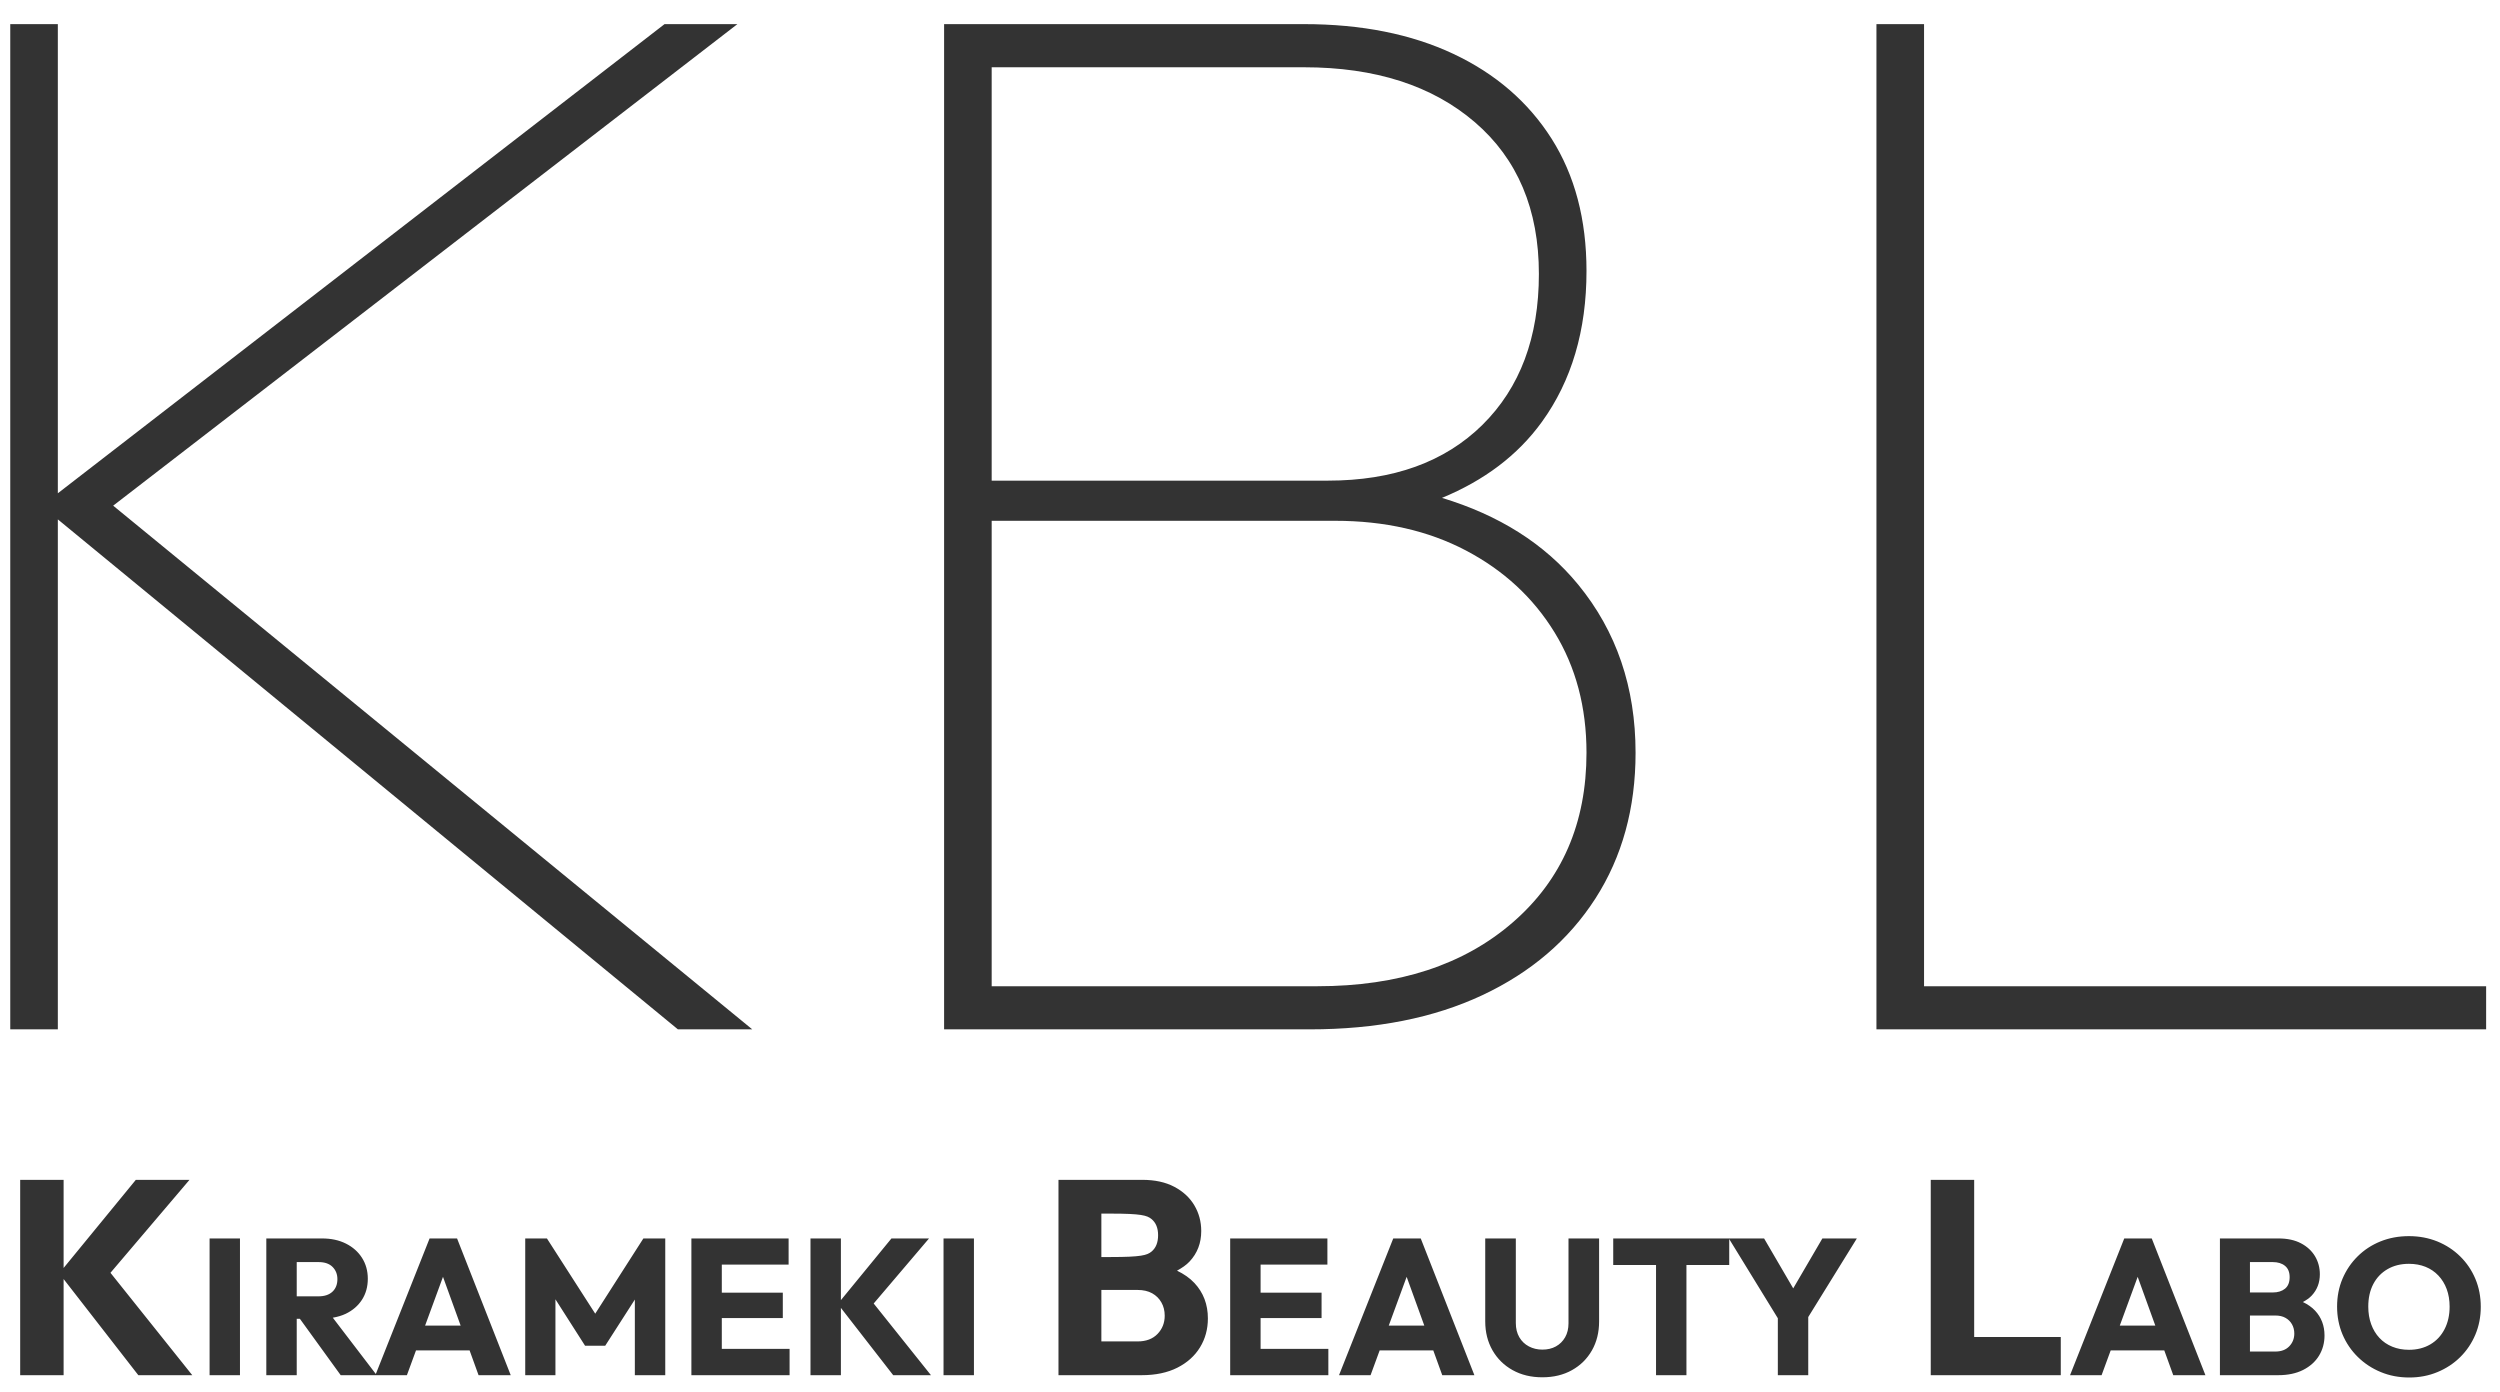
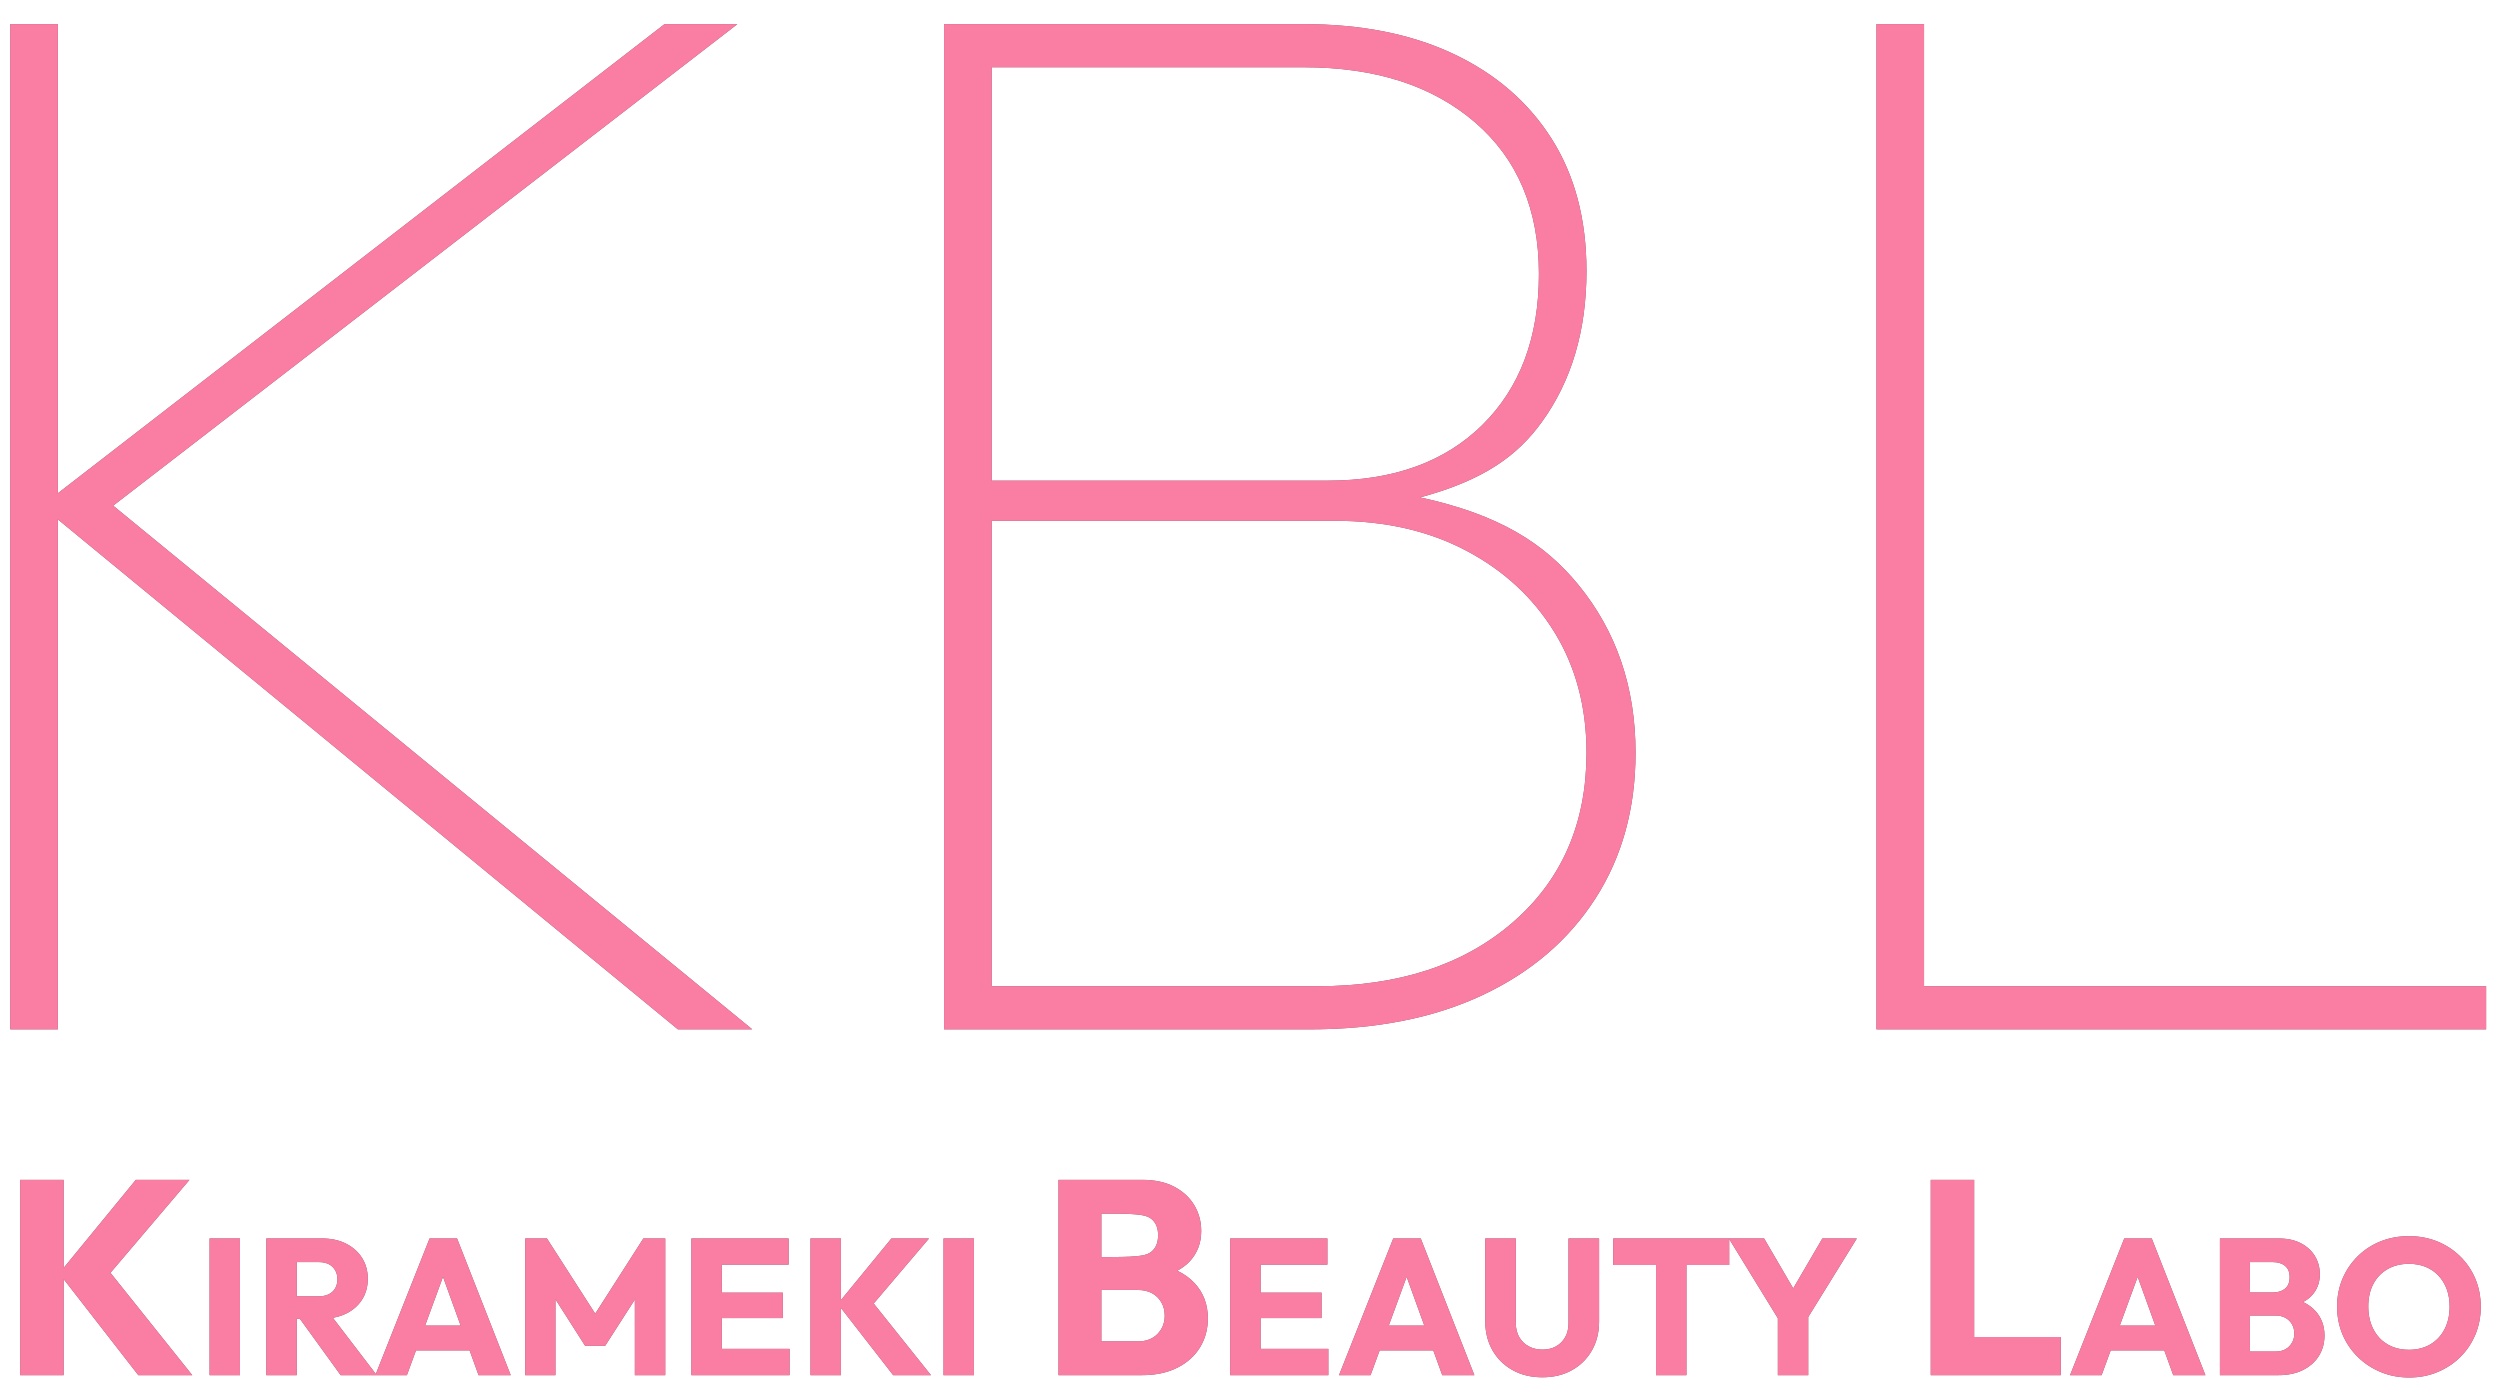
<svg xmlns="http://www.w3.org/2000/svg" width="97px" height="54px">
-   <path fill-rule="evenodd" fill="rgb(51, 51, 51)" d="M96.462,39.939 L74.653,39.939 L73.845,39.939 L72.806,39.939 L72.806,0.936 L74.653,0.936 L74.653,38.266 L96.462,38.266 L96.462,39.939 ZM70.160,53.357 L68.980,53.357 L68.980,51.148 L67.094,48.076 L67.094,49.081 L65.434,49.081 L65.434,53.357 L64.254,53.357 L64.254,49.081 L62.593,49.081 L62.593,48.052 L67.079,48.052 L67.094,48.052 L68.447,48.052 L69.577,49.989 L70.708,48.052 L72.046,48.052 L70.160,51.101 L70.160,53.357 ZM61.238,22.688 C62.719,24.496 63.460,26.669 63.460,29.207 C63.460,31.362 62.940,33.246 61.902,34.862 C60.863,36.477 59.401,37.727 57.517,38.612 C55.632,39.497 53.401,39.939 50.824,39.939 L38.477,39.939 L37.554,39.939 L36.631,39.939 L36.631,0.936 L37.554,0.936 L38.477,0.936 L50.593,0.936 C52.824,0.936 54.757,1.322 56.392,2.091 C58.026,2.860 59.296,3.957 60.200,5.379 C61.103,6.803 61.556,8.514 61.556,10.514 C61.556,12.822 60.979,14.774 59.825,16.370 C58.884,17.672 57.580,18.643 55.949,19.318 C58.147,19.984 59.928,21.089 61.238,22.688 ZM57.517,16.486 C58.978,15.043 59.709,13.091 59.709,10.630 C59.709,8.130 58.882,6.168 57.228,4.744 C55.574,3.322 53.363,2.610 50.593,2.610 L38.477,2.610 L38.477,18.649 L51.517,18.649 C54.055,18.649 56.055,17.928 57.517,16.486 ZM51.805,20.207 L38.477,20.207 L38.477,38.266 L51.113,38.266 C54.266,38.266 56.796,37.439 58.700,35.785 C60.604,34.132 61.556,31.939 61.556,29.207 C61.556,27.439 61.142,25.881 60.315,24.534 C59.488,23.188 58.344,22.131 56.882,21.361 C55.420,20.592 53.728,20.207 51.805,20.207 ZM37.789,53.357 L36.609,53.357 L36.609,48.052 L37.789,48.052 L37.789,53.357 ZM34.656,53.357 L32.627,50.746 L32.627,53.357 L31.447,53.357 L31.447,48.052 L32.627,48.052 L32.627,50.445 L34.588,48.052 L36.046,48.052 L33.899,50.576 L36.121,53.357 L34.656,53.357 ZM27.728,53.357 L26.826,53.357 L26.826,48.052 L27.728,48.052 L28.006,48.052 L30.598,48.052 L30.598,49.066 L28.006,49.066 L28.006,50.156 L30.373,50.156 L30.373,51.140 L28.006,51.140 L28.006,52.335 L30.636,52.335 L30.636,53.357 L28.006,53.357 L27.728,53.357 ZM26.303,39.939 L2.244,20.152 L2.244,39.939 L0.398,39.939 L0.398,0.936 L2.244,0.936 L2.244,19.139 L25.784,0.936 L28.611,0.936 L4.391,19.620 L29.188,39.939 L26.303,39.939 ZM2.468,49.197 L5.270,45.778 L7.352,45.778 L4.286,49.385 L7.460,53.357 L5.367,53.357 L2.468,49.627 L2.468,53.357 L0.783,53.357 L0.783,45.778 L2.468,45.778 L2.468,49.197 ZM9.311,53.357 L8.132,53.357 L8.132,48.052 L9.311,48.052 L9.311,53.357 ZM11.513,48.052 L12.497,48.052 C12.848,48.052 13.156,48.118 13.421,48.251 C13.687,48.384 13.895,48.568 14.045,48.803 C14.195,49.039 14.271,49.309 14.271,49.615 C14.271,49.925 14.195,50.197 14.045,50.430 C13.895,50.663 13.684,50.845 13.414,50.975 C13.263,51.047 13.094,51.095 12.913,51.127 L14.582,53.311 L16.668,48.052 L17.734,48.052 L19.816,53.357 L18.568,53.357 L18.220,52.395 L16.141,52.395 L15.788,53.357 L14.616,53.357 L14.564,53.357 L13.219,53.357 L11.636,51.170 L11.513,51.170 L11.513,53.357 L10.333,53.357 L10.333,48.052 L11.235,48.052 L11.513,48.052 ZM17.873,51.433 L17.188,49.541 L16.494,51.433 L17.873,51.433 ZM11.513,50.298 L12.354,50.298 C12.590,50.298 12.771,50.238 12.899,50.118 C13.027,49.998 13.091,49.835 13.091,49.630 C13.091,49.439 13.028,49.282 12.903,49.156 C12.778,49.031 12.597,48.969 12.362,48.969 L11.513,48.969 L11.513,50.298 ZM23.095,50.971 L24.963,48.052 L25.812,48.052 L25.812,53.357 L24.632,53.357 L24.632,50.423 L23.482,52.215 L22.701,52.215 L21.551,50.413 L21.551,53.357 L20.379,53.357 L20.379,48.052 L21.221,48.052 L23.095,50.971 ZM42.733,45.778 L44.322,45.778 C44.808,45.778 45.222,45.868 45.561,46.047 C45.901,46.226 46.161,46.465 46.340,46.766 C46.518,47.066 46.608,47.399 46.608,47.764 C46.608,48.230 46.458,48.623 46.157,48.945 C46.026,49.086 45.855,49.200 45.668,49.302 C45.932,49.429 46.162,49.586 46.345,49.782 C46.692,50.154 46.866,50.612 46.866,51.156 C46.866,51.571 46.764,51.945 46.560,52.278 C46.356,52.611 46.062,52.874 45.680,53.067 C45.297,53.260 44.837,53.357 44.300,53.357 L42.733,53.357 L42.357,53.357 L41.069,53.357 L41.069,45.778 L42.357,45.778 L42.733,45.778 ZM42.733,52.047 L44.139,52.047 C44.468,52.047 44.726,51.950 44.912,51.757 C45.098,51.564 45.191,51.328 45.191,51.049 C45.191,50.856 45.148,50.684 45.062,50.534 C44.977,50.383 44.857,50.265 44.703,50.179 C44.549,50.094 44.361,50.050 44.139,50.050 L42.733,50.050 L42.733,52.047 ZM42.733,48.773 L43.1,48.773 C44.279,48.773 44.504,48.703 44.676,48.564 C44.848,48.424 44.934,48.211 44.934,47.925 C44.934,47.646 44.848,47.437 44.676,47.297 C44.504,47.158 44.279,47.088 43.1,47.088 L42.733,47.088 L42.733,48.773 ZM48.911,48.052 L51.503,48.052 L51.503,49.066 L48.911,49.066 L48.911,50.156 L51.277,50.156 L51.277,51.140 L48.911,51.140 L48.911,52.335 L51.540,52.335 L51.540,53.357 L48.911,53.357 L48.633,53.357 L47.731,53.357 L47.731,48.052 L48.633,48.052 L48.911,48.052 ZM55.125,48.052 L57.206,53.357 L55.959,53.357 L55.611,52.395 L53.531,52.395 L53.178,53.357 L51.954,53.357 L54.058,48.052 L55.125,48.052 ZM55.263,51.433 L54.578,49.541 L53.884,51.433 L55.263,51.433 ZM58.814,51.335 C58.814,51.546 58.859,51.729 58.949,51.884 C59.039,52.039 59.163,52.158 59.321,52.241 C59.479,52.324 59.653,52.365 59.843,52.365 C60.044,52.365 60.219,52.324 60.369,52.241 C60.519,52.158 60.638,52.041 60.726,51.888 C60.814,51.735 60.858,51.553 60.858,51.343 L60.858,48.052 L62.045,48.052 L62.045,51.275 C62.045,51.696 61.952,52.069 61.767,52.395 C61.581,52.721 61.324,52.976 60.993,53.161 C60.662,53.347 60.279,53.439 59.843,53.439 C59.407,53.439 59.023,53.347 58.690,53.161 C58.357,52.976 58.096,52.719 57.908,52.391 C57.721,52.063 57.627,51.689 57.627,51.268 L57.627,48.052 L58.814,48.052 L58.814,51.335 ZM76.598,51.875 L79.958,51.875 L79.958,53.357 L76.598,53.357 L76.212,53.357 L74.913,53.357 L74.913,45.778 L76.598,45.778 L76.598,51.875 ZM83.488,48.052 L85.570,53.357 L84.322,53.357 L83.974,52.395 L81.895,52.395 L81.542,53.357 L80.318,53.357 L82.421,48.052 L83.488,48.052 ZM83.626,51.433 L82.942,49.541 L82.248,51.433 L83.626,51.433 ZM87.298,48.052 L88.410,48.052 C88.751,48.052 89.040,48.115 89.278,48.240 C89.516,48.365 89.697,48.533 89.823,48.743 C89.948,48.954 90.010,49.187 90.010,49.442 C90.010,49.767 89.905,50.043 89.695,50.268 C89.603,50.367 89.483,50.447 89.352,50.519 C89.537,50.607 89.698,50.717 89.826,50.854 C90.069,51.115 90.191,51.436 90.191,51.816 C90.191,52.107 90.119,52.369 89.977,52.602 C89.834,52.835 89.628,53.018 89.361,53.154 C89.092,53.289 88.771,53.357 88.395,53.357 L87.298,53.357 L87.035,53.357 L86.133,53.357 L86.133,48.052 L87.035,48.052 L87.298,48.052 ZM87.298,52.440 L88.282,52.440 C88.513,52.440 88.693,52.372 88.823,52.237 C88.953,52.102 89.019,51.937 89.019,51.741 C89.019,51.606 88.988,51.486 88.928,51.381 C88.868,51.275 88.784,51.193 88.677,51.133 C88.569,51.072 88.437,51.042 88.282,51.042 L87.298,51.042 L87.298,52.440 ZM87.298,50.148 L88.185,50.148 C88.380,50.148 88.538,50.099 88.658,50.002 C88.778,49.904 88.838,49.755 88.838,49.554 C88.838,49.359 88.778,49.213 88.658,49.115 C88.538,49.017 88.380,48.969 88.185,48.969 L87.298,48.969 L87.298,50.148 ZM91.476,48.747 C91.726,48.499 92.020,48.306 92.359,48.168 C92.697,48.031 93.066,47.962 93.467,47.962 C93.862,47.962 94.229,48.031 94.568,48.168 C94.906,48.306 95.201,48.499 95.454,48.747 C95.707,48.995 95.904,49.286 96.044,49.618 C96.184,49.952 96.254,50.313 96.254,50.704 C96.254,51.090 96.184,51.449 96.044,51.783 C95.904,52.116 95.708,52.406 95.458,52.654 C95.207,52.902 94.913,53.096 94.575,53.236 C94.237,53.377 93.873,53.447 93.482,53.447 C93.081,53.447 92.712,53.377 92.374,53.236 C92.035,53.096 91.739,52.901 91.483,52.650 C91.228,52.400 91.030,52.108 90.889,51.775 C90.749,51.442 90.679,51.082 90.679,50.697 C90.679,50.306 90.749,49.945 90.889,49.615 C91.030,49.284 91.225,48.995 91.476,48.747 ZM92.002,51.381 C92.077,51.586 92.183,51.763 92.321,51.910 C92.459,52.058 92.625,52.172 92.821,52.252 C93.016,52.332 93.231,52.372 93.467,52.372 C93.782,52.372 94.059,52.302 94.297,52.162 C94.535,52.022 94.719,51.825 94.849,51.572 C94.980,51.319 95.045,51.027 95.045,50.697 C95.045,50.446 95.007,50.220 94.932,50.017 C94.857,49.814 94.749,49.638 94.609,49.491 C94.469,49.343 94.302,49.230 94.109,49.152 C93.916,49.075 93.702,49.036 93.467,49.036 C93.151,49.036 92.874,49.105 92.636,49.243 C92.399,49.380 92.214,49.573 92.084,49.821 C91.954,50.069 91.889,50.361 91.889,50.697 C91.889,50.947 91.927,51.175 92.002,51.381 Z" />
+   <defs>
+     <filter id="Filter_0">
+       <feFlood flood-color="rgb(250, 125, 163)" flood-opacity="1" result="floodOut" />
+       <feComposite operator="atop" in="floodOut" in2="SourceGraphic" result="compOut" />
+       <feBlend mode="normal" in="compOut" in2="SourceGraphic" />
+     </filter>
+   </defs>
+   <g filter="url(#Filter_0)">
+     <path fill-rule="evenodd" fill="rgb(51, 51, 51)" d="M96.044,51.783 C95.904,52.116 95.708,52.406 95.458,52.654 C95.207,52.902 94.913,53.096 94.575,53.236 C94.237,53.377 93.873,53.447 93.482,53.447 C93.081,53.447 92.712,53.377 92.374,53.236 C92.035,53.096 91.739,52.901 91.483,52.650 C91.228,52.400 91.030,52.108 90.889,51.775 C90.749,51.442 90.679,51.082 90.679,50.697 C90.679,50.306 90.749,49.945 90.889,49.615 C91.030,49.284 91.225,48.995 91.476,48.747 C91.726,48.499 92.020,48.306 92.359,48.168 C92.697,48.031 93.066,47.962 93.467,47.962 C93.862,47.962 94.229,48.031 94.568,48.168 C94.906,48.306 95.201,48.499 95.454,48.747 C95.707,48.995 95.904,49.286 96.044,49.618 C96.184,49.952 96.254,50.313 96.254,50.704 C96.254,51.090 96.184,51.449 96.044,51.783 ZM94.932,50.017 C94.857,49.814 94.749,49.638 94.609,49.491 C94.469,49.343 94.302,49.230 94.109,49.152 C93.916,49.075 93.702,49.036 93.467,49.036 C93.151,49.036 92.874,49.105 92.636,49.243 C92.399,49.380 92.214,49.573 92.084,49.821 C91.954,50.069 91.889,50.361 91.889,50.697 C91.889,50.947 91.927,51.175 92.002,51.381 C92.077,51.586 92.183,51.763 92.321,51.910 C92.459,52.058 92.625,52.172 92.821,52.252 C93.016,52.332 93.231,52.372 93.467,52.372 C93.782,52.372 94.059,52.302 94.297,52.162 C94.535,52.022 94.719,51.825 94.849,51.572 C94.980,51.319 95.045,51.027 95.045,50.697 C95.045,50.446 95.007,50.220 94.932,50.017 ZM90.191,51.816 C90.191,52.107 90.119,52.369 89.977,52.602 C89.834,52.835 89.628,53.018 89.361,53.154 C89.092,53.289 88.771,53.357 88.395,53.357 L87.298,53.357 L87.035,53.357 L86.133,53.357 L86.133,48.052 L87.035,48.052 L87.298,48.052 L88.410,48.052 C88.751,48.052 89.040,48.115 89.278,48.240 C89.516,48.365 89.697,48.533 89.823,48.743 C89.948,48.954 90.010,49.187 90.010,49.442 C90.010,49.767 89.905,50.043 89.695,50.268 C89.604,50.366 89.490,50.448 89.361,50.519 C89.543,50.608 89.699,50.718 89.826,50.854 C90.069,51.115 90.191,51.436 90.191,51.816 ZM88.658,49.115 C88.538,49.017 88.380,48.969 88.185,48.969 L87.298,48.969 L87.298,50.148 L88.185,50.148 C88.380,50.148 88.538,50.099 88.658,50.002 C88.778,49.904 88.838,49.755 88.838,49.554 C88.838,49.359 88.778,49.213 88.658,49.115 ZM88.928,51.381 C88.868,51.275 88.784,51.193 88.677,51.133 C88.569,51.072 88.437,51.042 88.282,51.042 L87.298,51.042 L87.298,52.440 L88.282,52.440 C88.513,52.440 88.693,52.372 88.823,52.237 C88.953,52.102 89.019,51.937 89.019,51.741 C89.019,51.606 88.988,51.486 88.928,51.381 ZM83.974,52.395 L81.895,52.395 L81.542,53.357 L80.318,53.357 L82.421,48.052 L83.488,48.052 L85.570,53.357 L84.322,53.357 L83.974,52.395 ZM82.942,49.541 L82.248,51.433 L83.626,51.433 L82.942,49.541 ZM76.212,53.357 L74.913,53.357 L74.913,45.778 L76.598,45.778 L76.598,51.875 L79.958,51.875 L79.958,53.357 L76.598,53.357 L76.212,53.357 ZM70.160,53.357 L68.980,53.357 L68.980,51.148 L67.094,48.076 L67.094,49.081 L65.434,49.081 L65.434,53.357 L64.254,53.357 L64.254,49.081 L62.593,49.081 L62.593,48.052 L67.079,48.052 L67.094,48.052 L68.447,48.052 L69.577,49.989 L70.708,48.052 L72.046,48.052 L70.160,51.101 L70.160,53.357 ZM60.993,53.161 C60.662,53.347 60.279,53.439 59.843,53.439 C59.407,53.439 59.023,53.347 58.690,53.161 C58.357,52.976 58.096,52.719 57.908,52.391 C57.721,52.063 57.627,51.689 57.627,51.268 L57.627,48.052 L58.814,48.052 L58.814,51.335 C58.814,51.546 58.859,51.729 58.949,51.884 C59.039,52.039 59.163,52.158 59.321,52.241 C59.479,52.324 59.653,52.365 59.843,52.365 C60.044,52.365 60.219,52.324 60.369,52.241 C60.519,52.158 60.638,52.041 60.726,51.888 C60.814,51.735 60.858,51.553 60.858,51.343 L60.858,48.052 L62.045,48.052 L62.045,51.275 C62.045,51.696 61.952,52.069 61.767,52.395 C61.581,52.721 61.324,52.976 60.993,53.161 ZM55.611,52.395 L53.531,52.395 L53.178,53.357 L51.954,53.357 L54.058,48.052 L55.125,48.052 L57.206,53.357 L55.959,53.357 L55.611,52.395 ZM54.578,49.541 L53.884,51.433 L55.263,51.433 L54.578,49.541 ZM48.633,53.357 L47.731,53.357 L47.731,48.052 L48.633,48.052 L48.911,48.052 L51.503,48.052 L51.503,49.066 L48.911,49.066 L48.911,50.156 L51.277,50.156 L51.277,51.140 L48.911,51.140 L48.911,52.335 L51.540,52.335 L51.540,53.357 L48.911,53.357 L48.633,53.357 ZM46.866,51.156 C46.866,51.571 46.764,51.945 46.560,52.278 C46.356,52.611 46.062,52.874 45.680,53.067 C45.297,53.260 44.837,53.357 44.300,53.357 L42.733,53.357 L42.357,53.357 L41.069,53.357 L41.069,45.778 L42.357,45.778 L42.733,45.778 L44.322,45.778 C44.808,45.778 45.222,45.868 45.561,46.047 C45.901,46.226 46.161,46.465 46.340,46.766 C46.518,47.066 46.608,47.399 46.608,47.764 C46.608,48.230 46.458,48.623 46.157,48.945 C46.027,49.084 45.864,49.202 45.680,49.304 C45.941,49.430 46.164,49.588 46.345,49.782 C46.692,50.154 46.866,50.612 46.866,51.156 ZM44.676,47.297 C44.504,47.158 44.279,47.088 43.1,47.088 L42.733,47.088 L42.733,48.773 L43.1,48.773 C44.279,48.773 44.504,48.703 44.676,48.564 C44.848,48.424 44.934,48.211 44.934,47.925 C44.934,47.646 44.848,47.437 44.676,47.297 ZM45.062,50.534 C44.977,50.383 44.857,50.265 44.703,50.179 C44.549,50.094 44.361,50.050 44.139,50.050 L42.733,50.050 L42.733,52.047 L44.139,52.047 C44.468,52.047 44.726,51.950 44.912,51.757 C45.098,51.564 45.191,51.328 45.191,51.049 C45.191,50.856 45.148,50.684 45.062,50.534 ZM36.609,48.052 L37.789,48.052 L37.789,53.357 L36.609,53.357 L36.609,48.052 ZM34.656,53.357 L32.627,50.746 L32.627,53.357 L31.447,53.357 L31.447,48.052 L32.627,48.052 L32.627,50.445 L34.588,48.052 L36.046,48.052 L33.899,50.576 L36.121,53.357 L34.656,53.357 ZM27.728,53.357 L26.826,53.357 L26.826,48.052 L27.728,48.052 L28.006,48.052 L30.598,48.052 L30.598,49.066 L28.006,49.066 L28.006,50.156 L30.373,50.156 L30.373,51.140 L28.006,51.140 L28.006,52.335 L30.636,52.335 L30.636,53.357 L28.006,53.357 L27.728,53.357 ZM24.632,50.423 L23.482,52.215 L22.701,52.215 L21.551,50.413 L21.551,53.357 L20.379,53.357 L20.379,48.052 L21.221,48.052 L23.095,50.971 L24.963,48.052 L25.812,48.052 L25.812,53.357 L24.632,53.357 L24.632,50.423 ZM18.220,52.395 L16.141,52.395 L15.788,53.357 L14.616,53.357 L14.564,53.357 L13.219,53.357 L11.636,51.170 L11.513,51.170 L11.513,53.357 L10.333,53.357 L10.333,48.052 L11.235,48.052 L11.513,48.052 L12.497,48.052 C12.848,48.052 13.156,48.118 13.421,48.251 C13.687,48.384 13.895,48.568 14.045,48.803 C14.195,49.039 14.271,49.309 14.271,49.615 C14.271,49.925 14.195,50.197 14.045,50.430 C13.895,50.663 13.684,50.845 13.414,50.975 C13.263,51.047 13.096,51.098 12.915,51.130 L14.582,53.311 L16.668,48.052 L17.734,48.052 L19.816,53.357 L18.568,53.357 L18.220,52.395 ZM13.091,49.630 C13.091,49.439 13.028,49.282 12.903,49.156 C12.778,49.031 12.597,48.969 12.362,48.969 L11.513,48.969 L11.513,50.298 L12.354,50.298 C12.590,50.298 12.771,50.238 12.899,50.118 C13.027,49.998 13.091,49.835 13.091,49.630 ZM17.188,49.541 L16.494,51.433 L17.873,51.433 L17.188,49.541 ZM8.132,48.052 L9.311,48.052 L9.311,53.357 L8.132,53.357 L8.132,48.052 ZM5.367,53.357 L2.468,49.627 L2.468,53.357 L0.783,53.357 L0.783,45.778 L2.468,45.778 L2.468,49.197 L5.270,45.778 L7.352,45.778 L4.286,49.385 L7.460,53.357 L5.367,53.357 Z" />
+     <path fill-rule="evenodd" fill="rgb(51, 51, 51)" d="M96.462,39.939 L74.653,39.939 L73.845,39.939 L72.806,39.939 L72.806,0.936 L74.653,0.936 L74.653,38.266 L96.462,38.266 L96.462,39.939 ZM61.238,22.688 C62.719,24.496 63.460,26.669 63.460,29.207 C63.460,31.362 62.940,33.246 61.902,34.862 C60.863,36.477 59.401,37.727 57.517,38.612 C55.632,39.497 53.401,39.939 50.824,39.939 L38.477,39.939 L37.554,39.939 L36.631,39.939 L36.631,0.936 L37.554,0.936 L38.477,0.936 L50.593,0.936 C52.824,0.936 54.757,1.322 56.392,2.091 C58.026,2.860 59.296,3.957 60.200,5.379 C61.103,6.803 61.556,8.514 61.556,10.514 C61.556,12.822 60.979,14.774 59.825,16.370 C58.894,17.659 57.607,18.624 55.1,19.299 C58.186,19.966 59.933,21.095 61.238,22.688 ZM57.517,16.486 C58.978,15.043 59.709,13.091 59.709,10.630 C59.709,8.130 58.882,6.168 57.228,4.744 C55.574,3.322 53.363,2.610 50.593,2.610 L38.477,2.610 L38.477,18.649 L51.517,18.649 C54.055,18.649 56.055,17.928 57.517,16.486 ZM51.805,20.207 L38.477,20.207 L38.477,38.266 L51.113,38.266 C54.266,38.266 56.796,37.439 58.700,35.785 C60.604,34.132 61.556,31.939 61.556,29.207 C61.556,27.439 61.142,25.881 60.315,24.534 C59.488,23.188 58.344,22.131 56.882,21.361 C55.420,20.592 53.728,20.207 51.805,20.207 ZM26.303,39.939 L2.244,20.152 L2.244,39.939 L0.398,39.939 L0.398,0.936 L2.244,0.936 L2.244,19.139 L25.784,0.936 L28.611,0.936 L4.391,19.620 L29.188,39.939 L26.303,39.939 Z" />
+   </g>
</svg>
